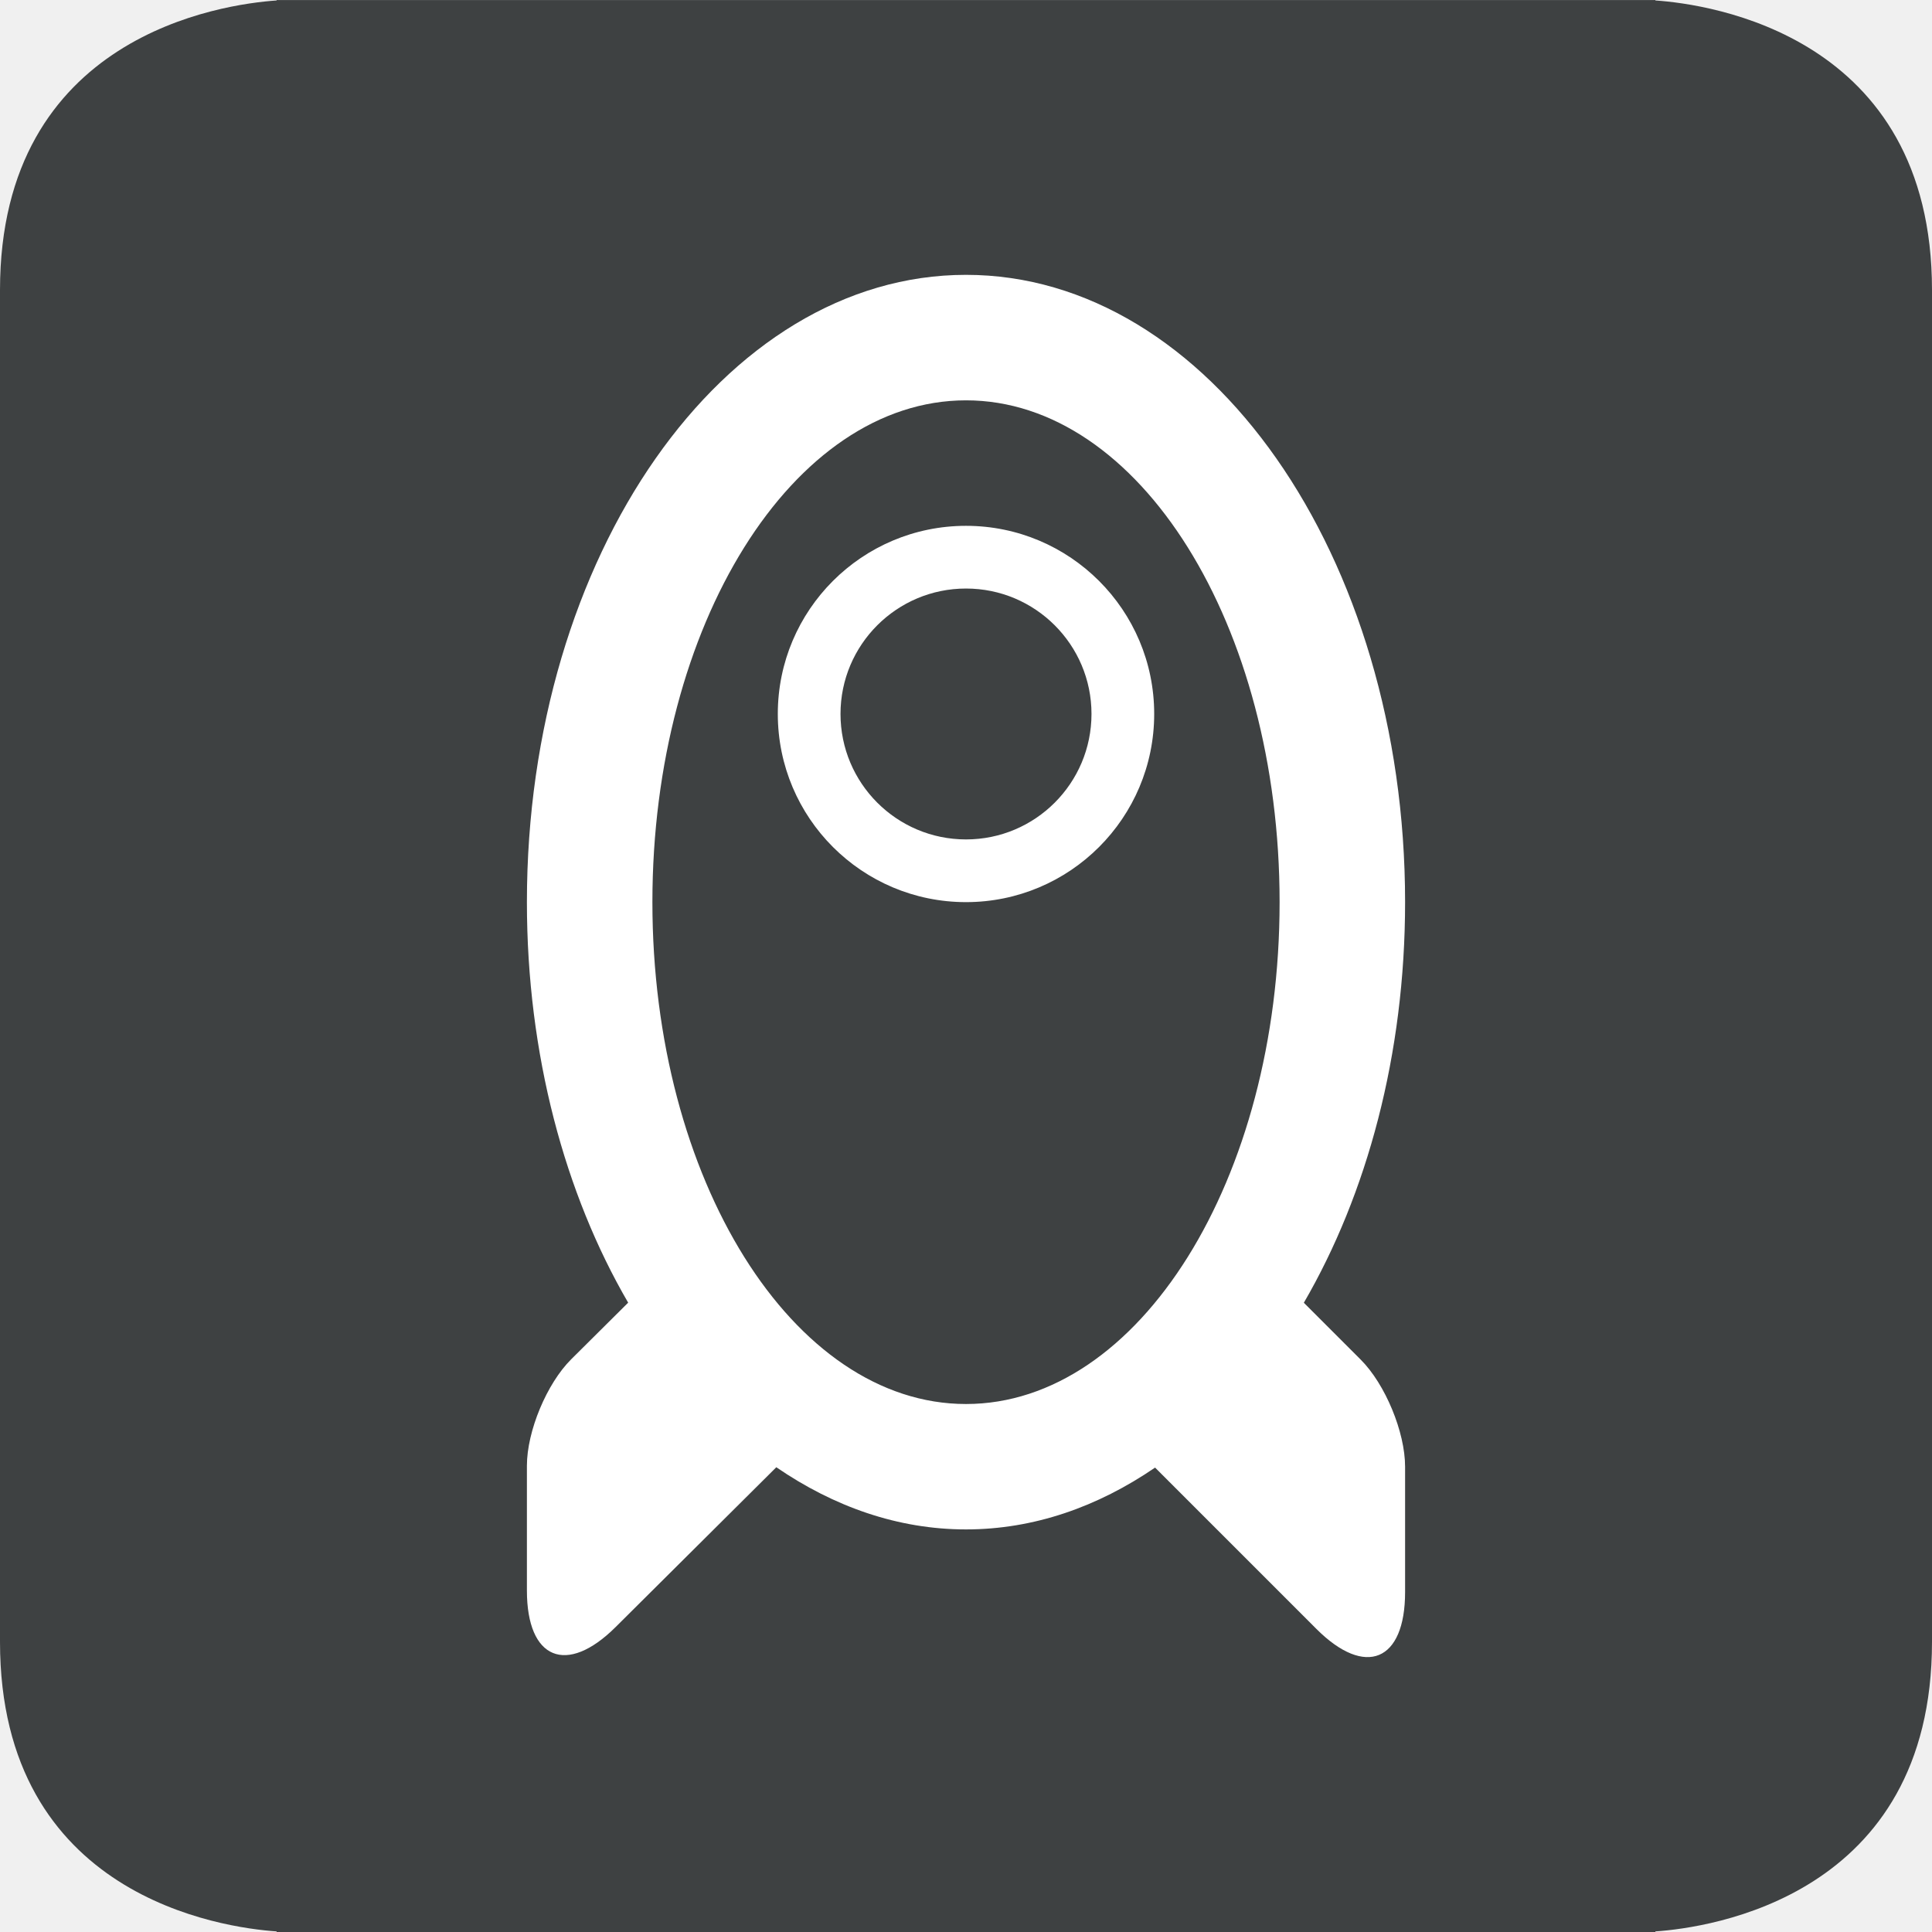
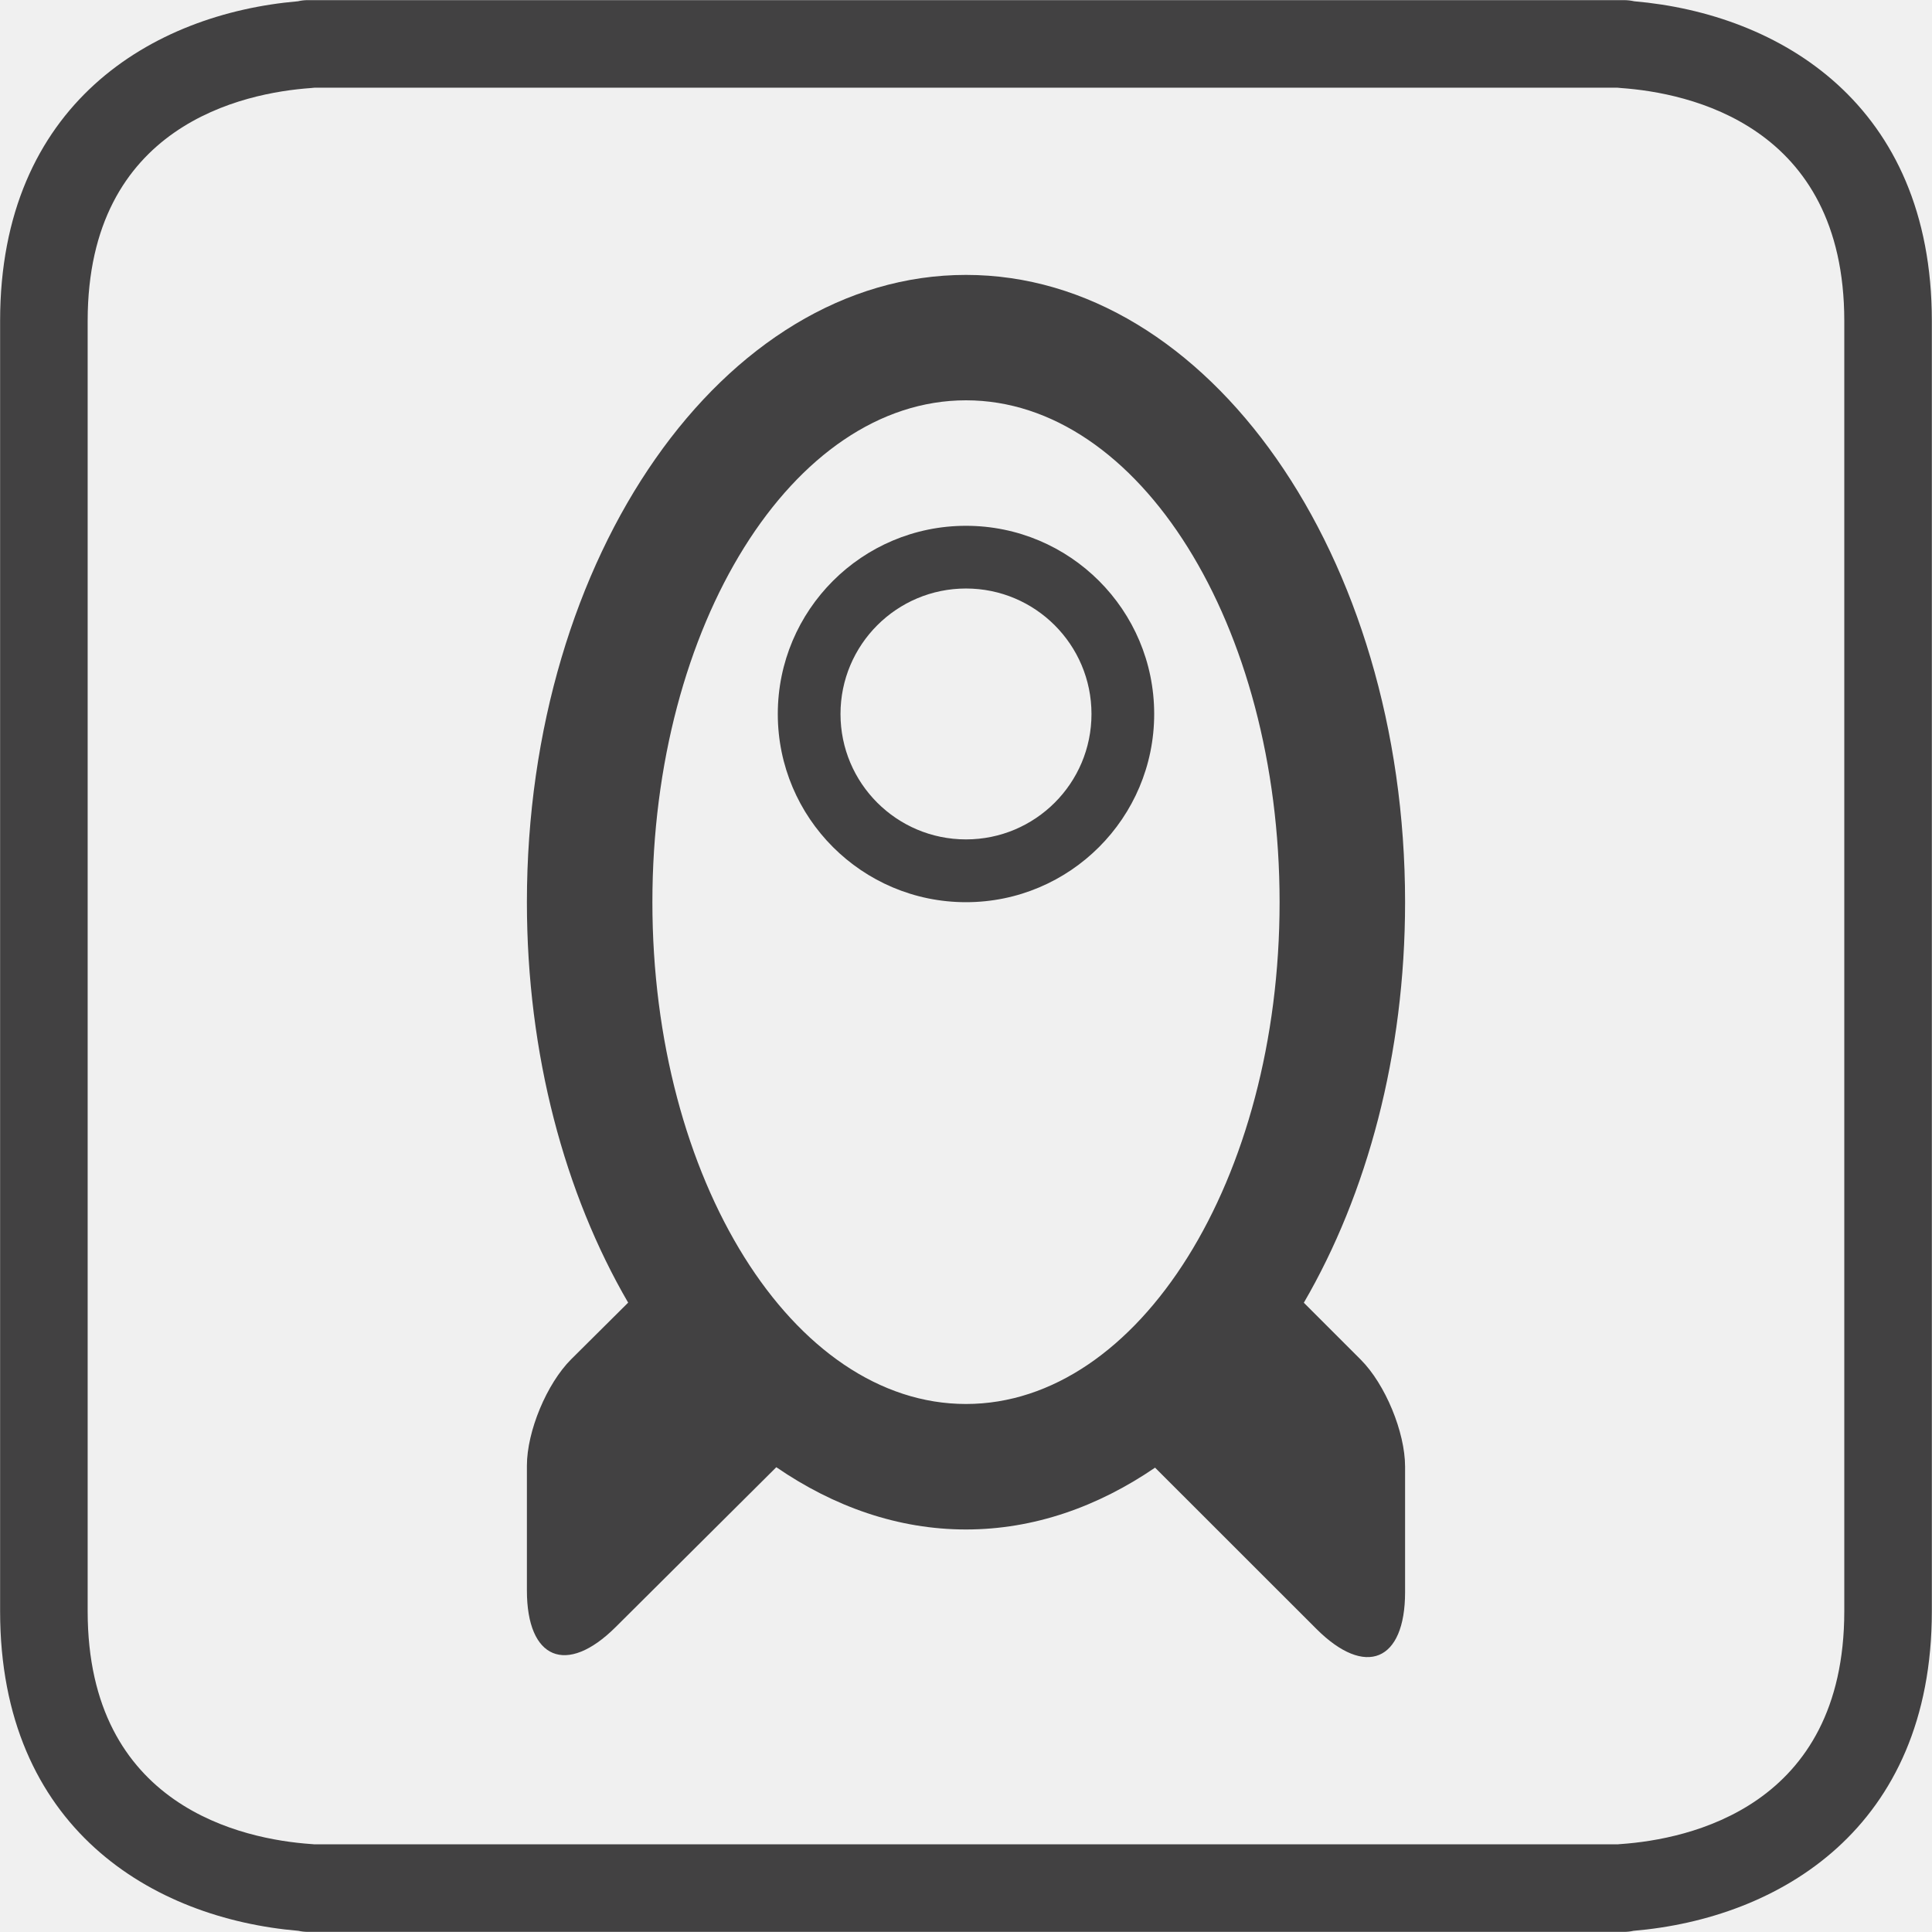
<svg xmlns="http://www.w3.org/2000/svg" version="1.1" width="27.5" height="27.5" id="svg2" xml:space="preserve">
  <defs id="defs6">
    <clipPath id="clipPath16">
      <path d="M 0,22 22,22 22,0 0,0 0,22 z" id="path18" />
    </clipPath>
  </defs>
  <g transform="matrix(1.25,0,0,-1.25,0,27.5)" id="g10">
    <g id="g12">
      <g clip-path="url(#clipPath16)" id="g14">
-         <g transform="translate(0,18.6967)" id="g20">
-           <path d="m 0,0 0,-15.392 c 0,-2.905 2.537,-3.256 3.15,-3.298 l 0,-0.007 0.133,0 15.432,0 0.135,0 0,0.007 c 0.613,0.042 3.15,0.393 3.15,3.298 L 22,0 c 0,2.904 -2.537,3.256 -3.15,3.298 l 0,0.005 -0.135,0 -15.432,0 -0.133,0 0,-0.005 C 2.537,3.256 0,2.904 0,0" id="path22" style="fill:#3e4142;fill-opacity:1;fill-rule:nonzero;stroke:none" />
+         <g transform="translate(3.5762,0.9985)" id="g20">
+           <path d="m 0,0 14.848,0 c 0.011,0.001 0.023,0.003 0.035,0.003 0.764,0.054 2.542,0.418 2.542,2.652 l 0,14.692 c 0,2.234 -1.778,2.598 -2.542,2.652 -0.014,0.001 -0.028,0.002 -0.042,0.004 l -14.835,0 C -0.007,20.001 -0.021,20 -0.035,19.999 -0.8,19.945 -2.578,19.581 -2.578,17.347 l 0,-14.692 C -2.578,0.421 -0.8,0.057 -0.035,0.003 -0.023,0.003 -0.012,0.001 0,0 m 14.917,-0.997 -14.987,0 c -0.037,0 -0.073,0.004 -0.108,0.012 -1.656,0.14 -3.397,1.166 -3.397,3.64 l 0,14.692 c 0,2.472 1.738,3.498 3.392,3.64 C -0.146,20.996 -0.108,21 -0.07,21 l 14.987,0 c 0.04,0 0.079,-0.005 0.115,-0.013 1.655,-0.143 3.39,-1.17 3.39,-3.64 l 0,-14.692 c 0,-2.475 -1.742,-3.5 -3.398,-3.64 -0.034,-0.008 -0.07,-0.012 -0.107,-0.012" id="path22" style="fill:#424142;fill-opacity:1;fill-rule:nonzero;stroke:none" />
        </g>
-         <g transform="translate(11,12.4413)" id="g24">
-           <path d="m 0,0 c -0.789,0 -1.429,0.64 -1.429,1.429 0,0.788 0.64,1.428 1.429,1.428 0.789,0 1.429,-0.64 1.429,-1.428 C 1.429,0.64 0.789,0 0,0 m 0,3.571 c -1.183,0 -2.143,-0.959 -2.143,-2.142 0,-1.184 0.96,-2.143 2.143,-2.143 1.183,0 2.143,0.959 2.143,2.143 0,1.183 -0.96,2.142 -2.143,2.142 m 0,-10 c -1.972,0 -3.571,2.559 -3.571,5.715 C -3.571,2.442 -1.972,5 0,5 1.972,5 3.571,2.442 3.571,-0.714 3.571,-3.87 1.972,-6.429 0,-6.429 m 3.847,1.153 C 4.567,-4.038 5,-2.449 5,-0.714 5,3.231 2.761,6.429 0,6.429 c -2.761,0 -5,-3.198 -5,-7.143 0,-1.734 0.433,-3.324 1.153,-4.561 L -4.495,-5.919 C -4.774,-6.196 -5,-6.739 -5,-7.132 l 0,-1.421 c 0,-0.785 0.452,-0.971 1.01,-0.416 l 1.83,1.82 c 0.655,-0.449 1.385,-0.708 2.16,-0.708 0.772,0 1.5,0.257 2.153,0.704 L 3.99,-8.99 C 4.548,-9.548 5,-9.36 5,-8.571 l 0,1.428 c 0,0.395 -0.226,0.94 -0.505,1.219 l -0.648,0.648 z" id="path26" style="fill:#ffffff;fill-opacity:1;fill-rule:nonzero;stroke:none" />
+         <g transform="translate(10.9999,6.0126)" id="g24">
+           <path d="m 0,0 c -1.972,0 -3.571,2.558 -3.571,5.714 0,3.156 1.599,5.715 3.571,5.715 1.972,0 3.571,-2.559 3.571,-5.715 C 3.571,2.558 1.972,0 0,0 M 3.847,1.153 C 4.567,2.39 5,3.98 5,5.714 c 0,3.945 -2.239,7.143 -5,7.143 -2.761,0 -5,-3.198 -5,-7.143 0,-1.734 0.433,-3.323 1.153,-4.56 L -4.495,0.51 C -4.774,0.232 -5,-0.311 -5,-0.703 l 0,-1.421 c 0,-0.785 0.452,-0.972 1.01,-0.417 l 1.83,1.821 c 0.655,-0.449 1.385,-0.709 2.16,-0.709 0.772,0 1.5,0.258 2.153,0.704 L 3.99,-2.561 C 4.548,-3.119 5,-2.932 5,-2.143 l 0,1.429 C 5,-0.32 4.774,0.226 4.495,0.505 L 3.847,1.153 z M 0,6.429 c -0.789,0 -1.429,0.639 -1.429,1.428 0,0.789 0.64,1.429 1.429,1.429 0.789,0 1.429,-0.64 1.429,-1.429 C 1.429,7.068 0.789,6.429 0,6.429 M 0,10 c -1.183,0 -2.143,-0.959 -2.143,-2.143 0,-1.183 0.96,-2.143 2.143,-2.143 1.183,0 2.143,0.96 2.143,2.143 C 2.143,9.041 1.183,10 0,10" id="path26" style="fill:#424142;fill-opacity:1;fill-rule:evenodd;stroke:none" />
        </g>
      </g>
    </g>
  </g>
</svg>
